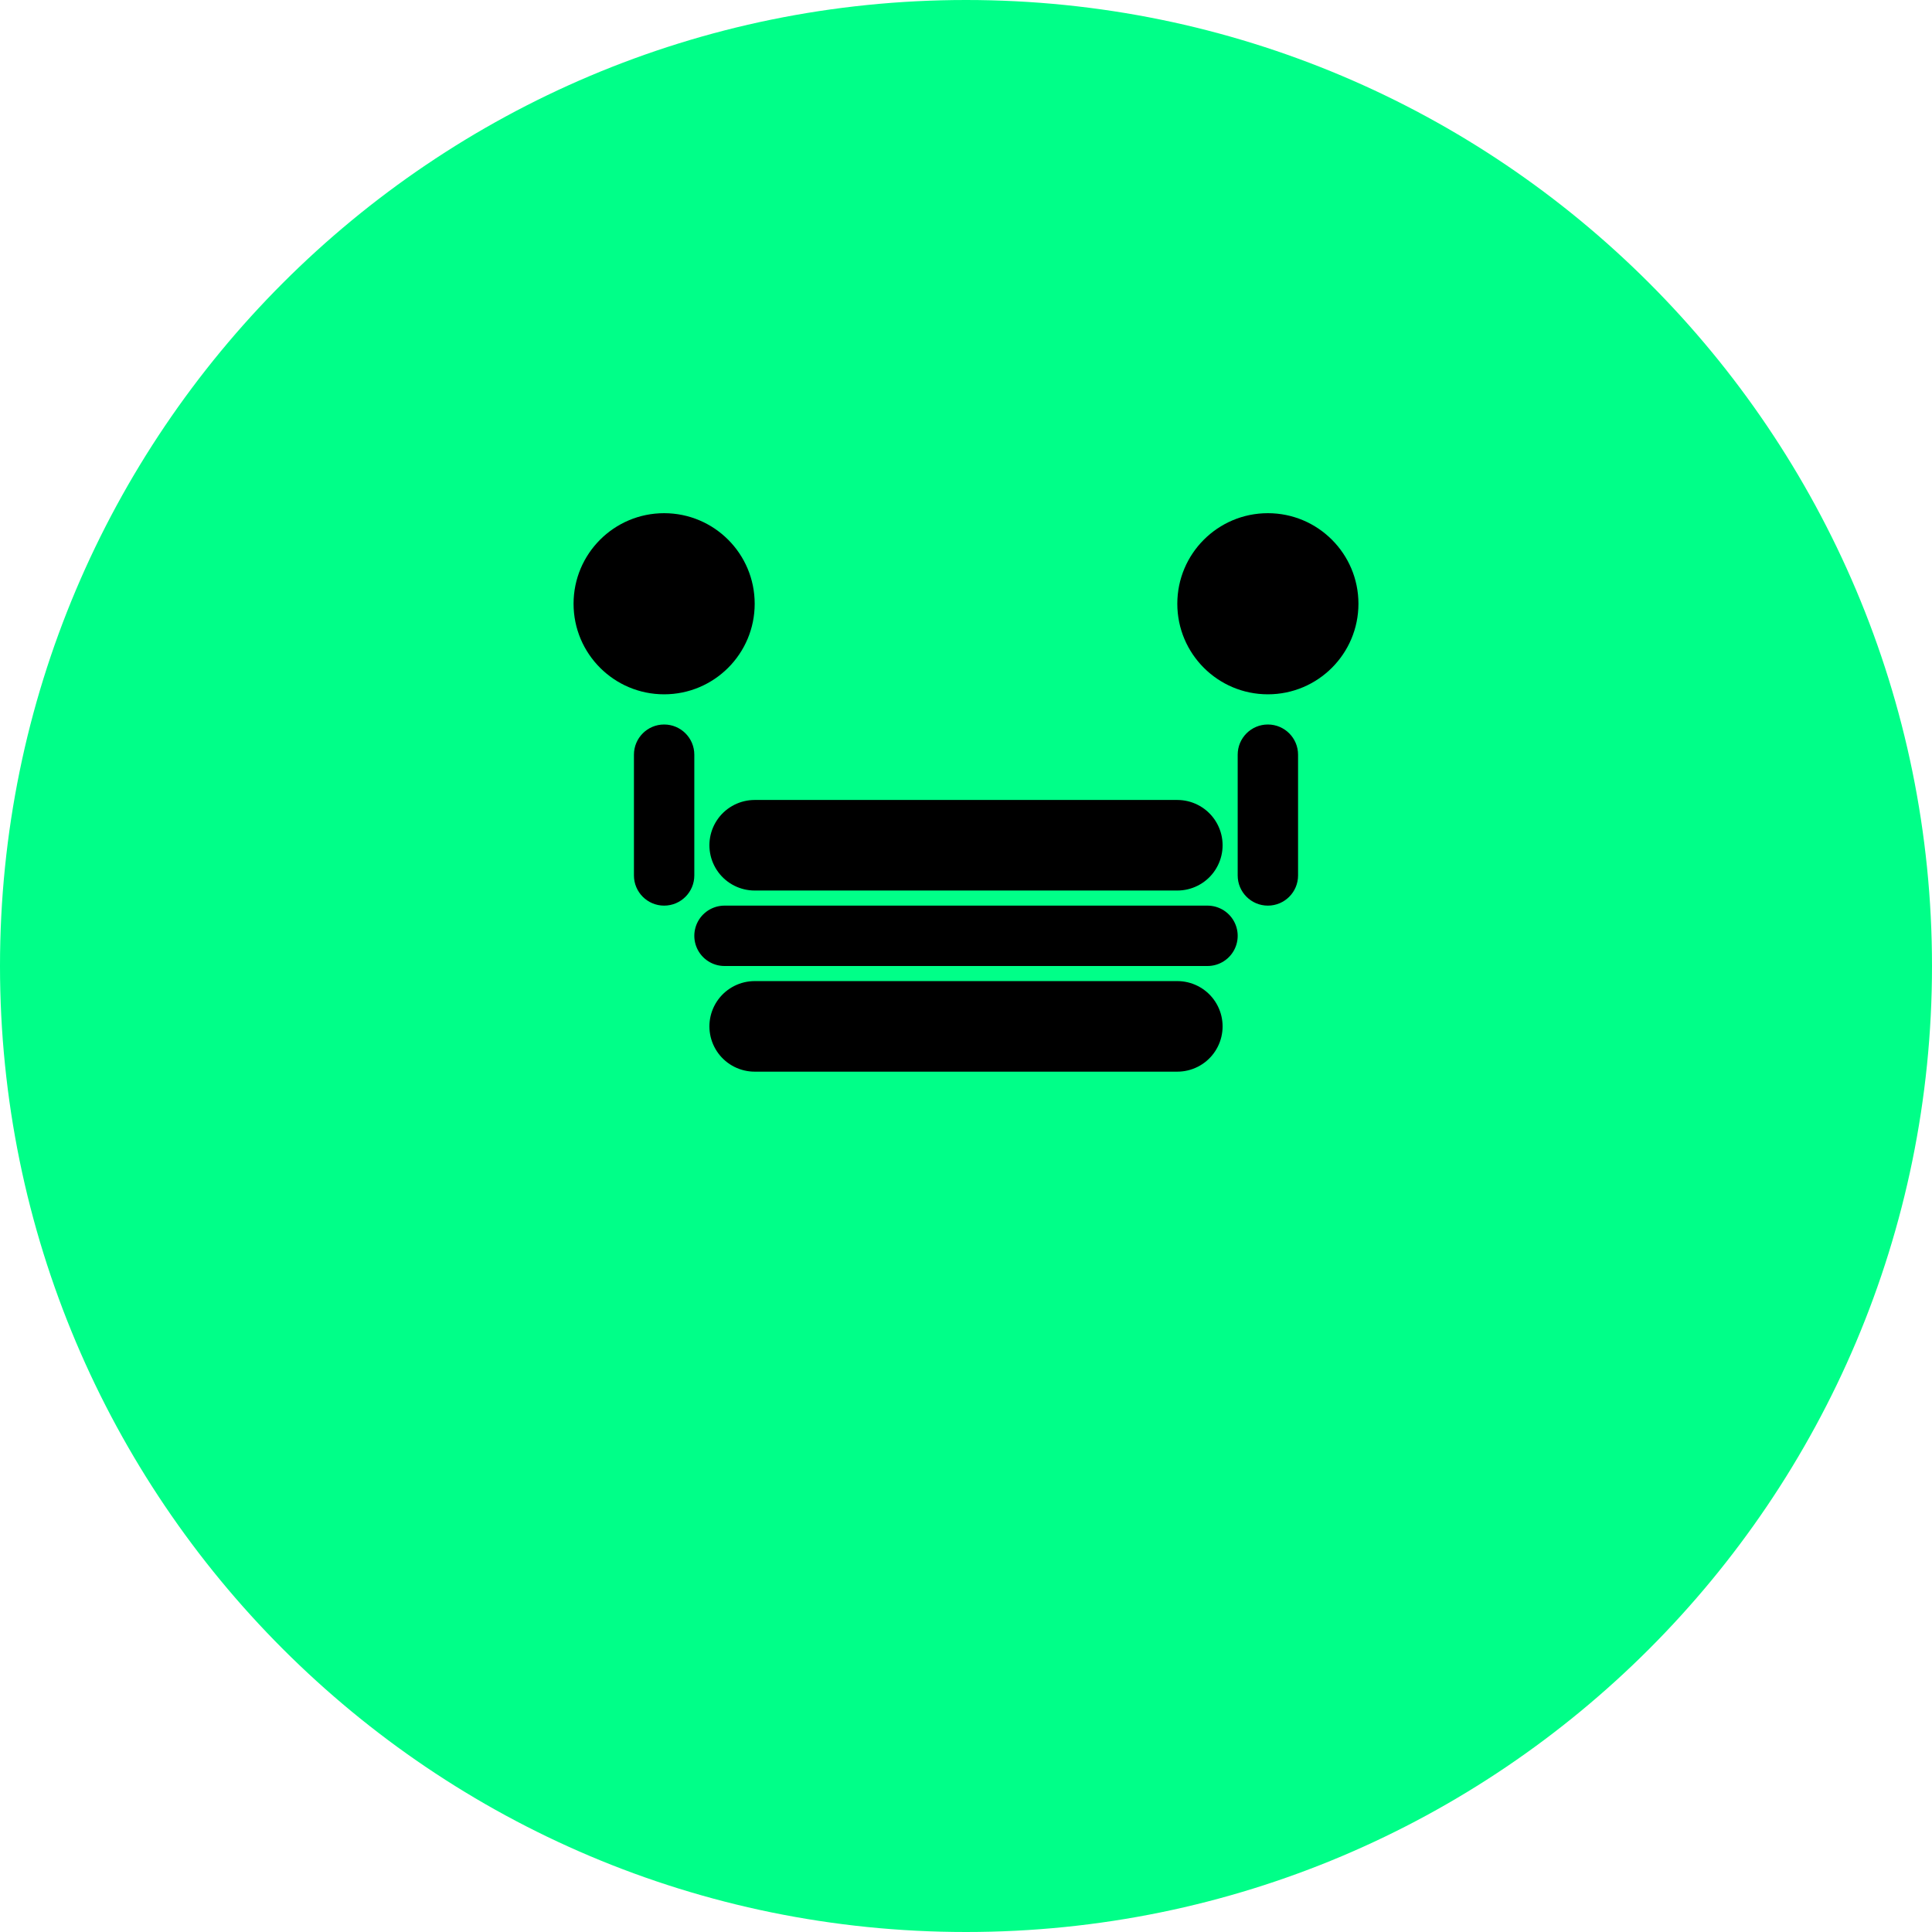
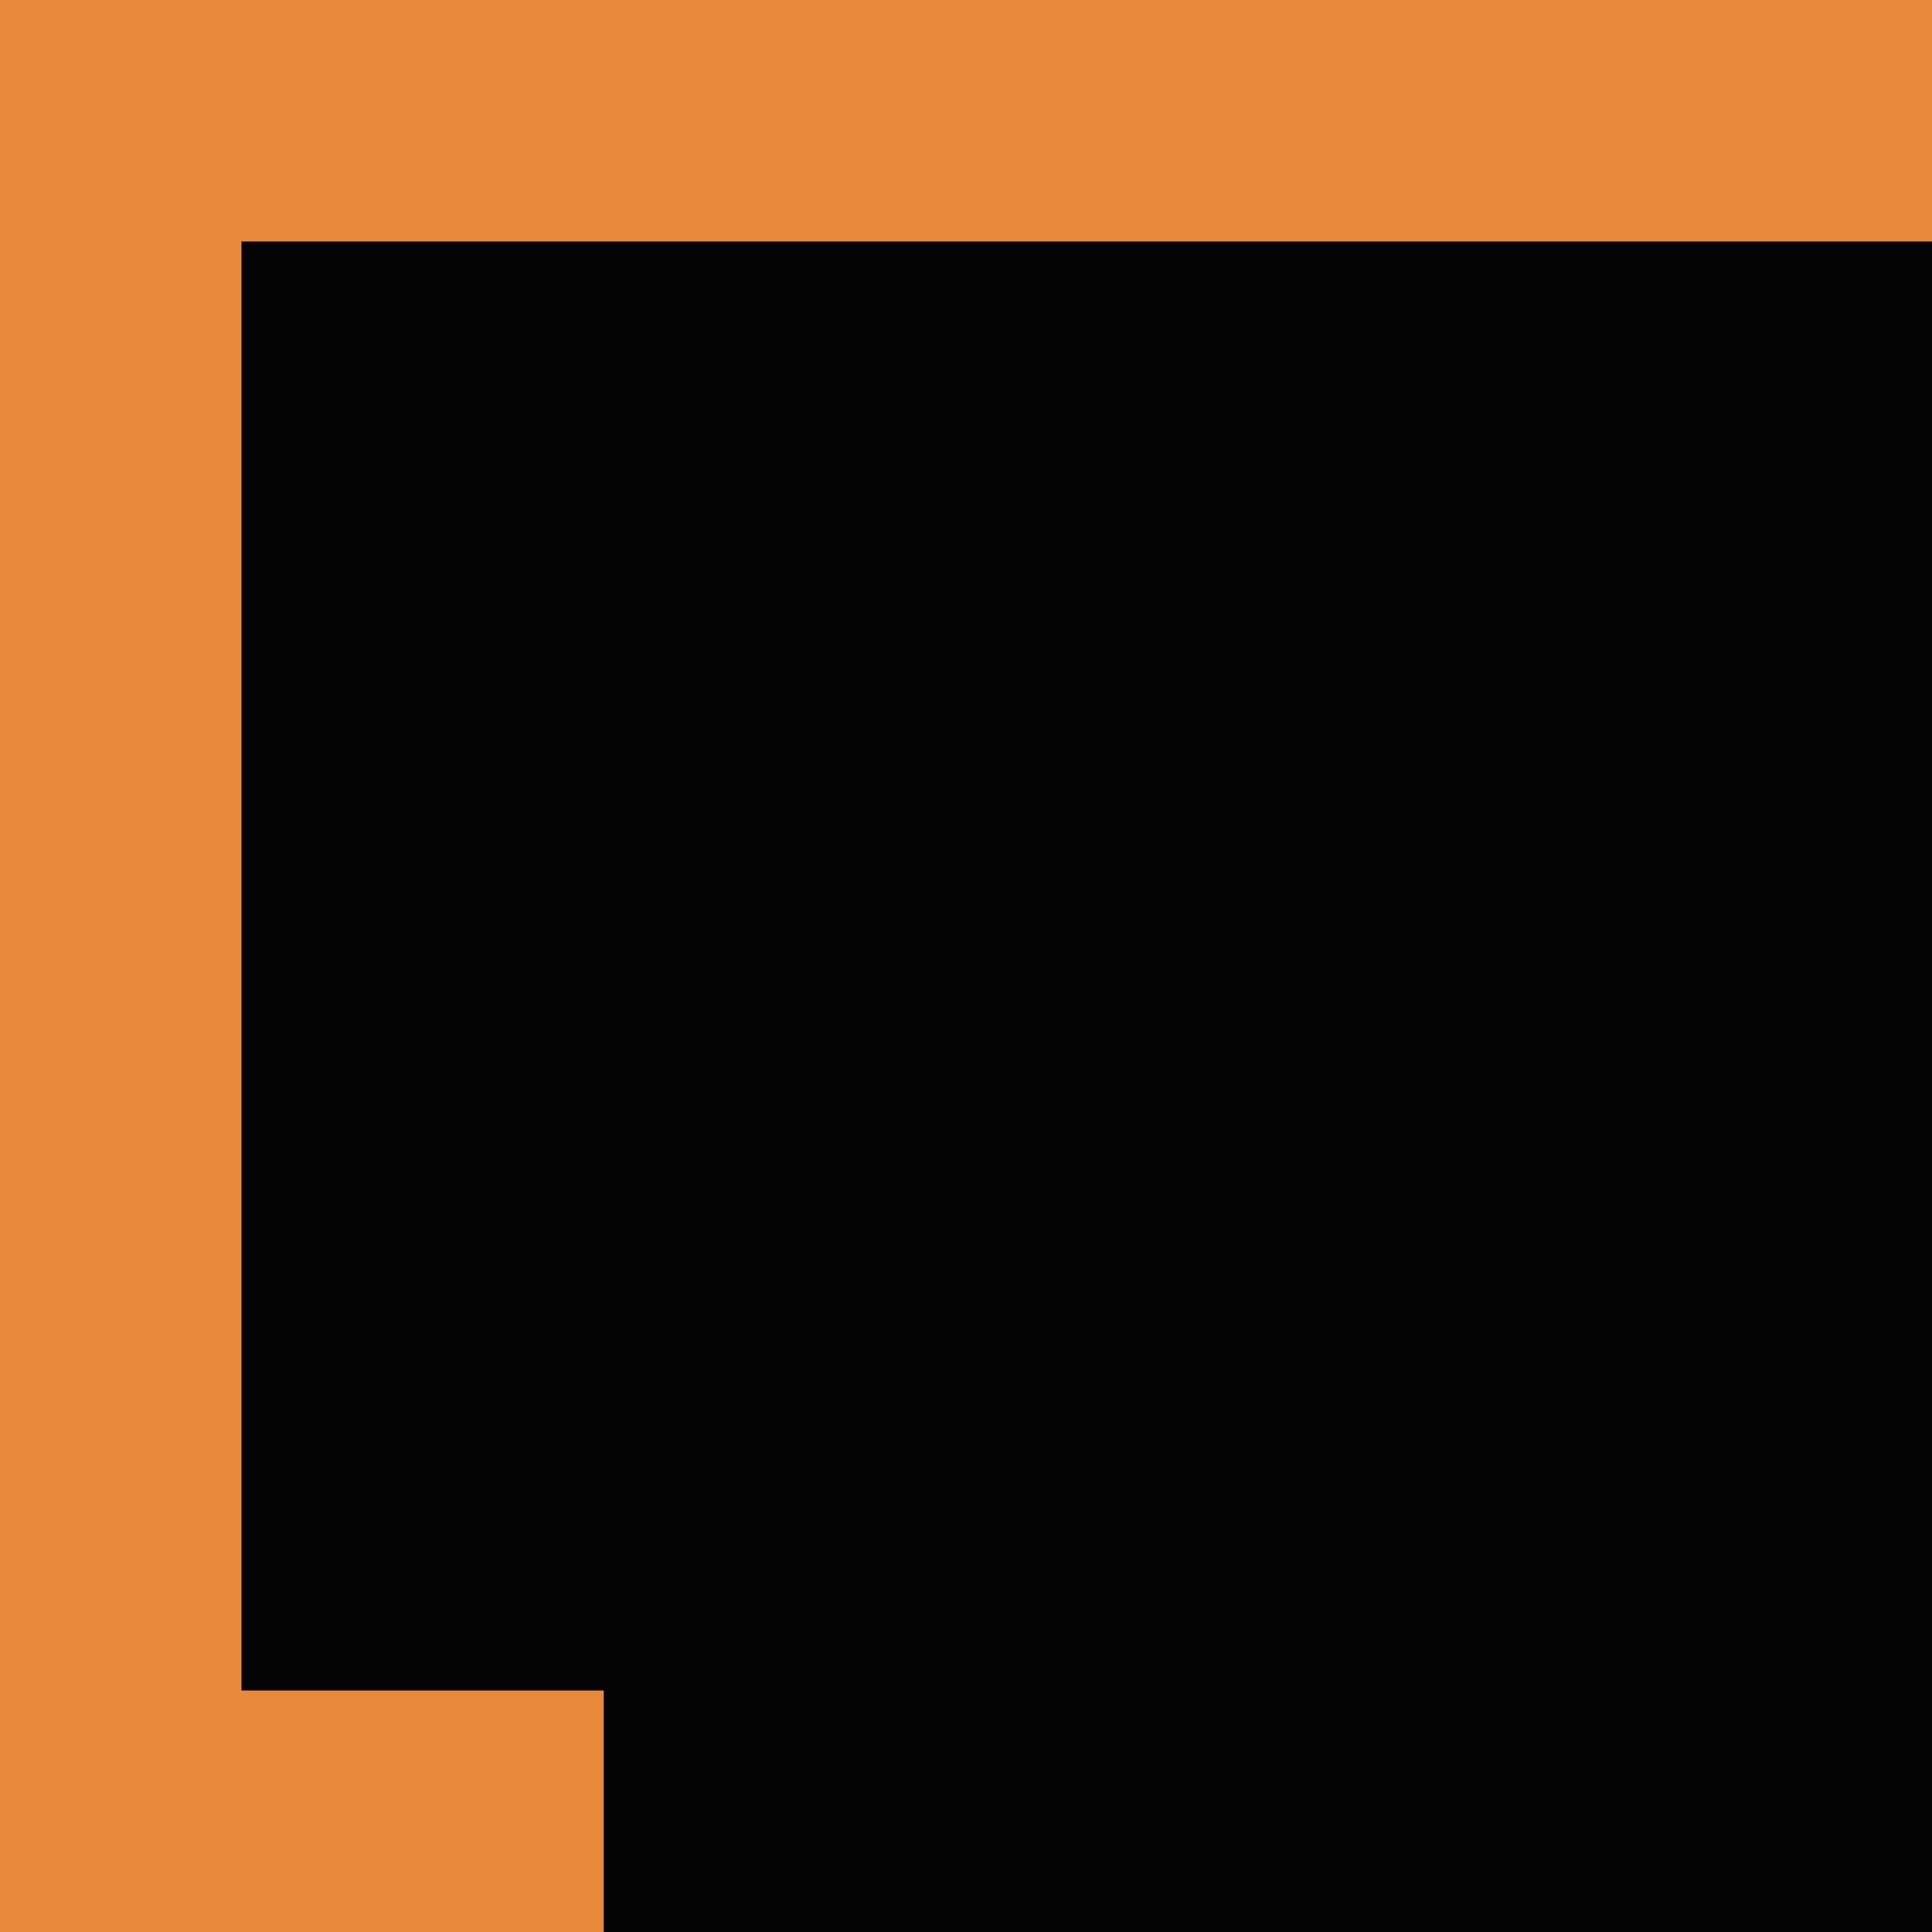
- <svg xmlns="http://www.w3.org/2000/svg" width="32" height="32" viewBox="0 0 32 32" fill="none">
-   <circle cx="16" cy="16" r="16" fill="#00FF88" />
-   <g transform="translate(8,8)">
-     <circle cx="3" cy="2" r="1.5" fill="#000" />
-     <rect x="2.5" y="4" width="1" height="3" rx="0.5" fill="#000" />
-     <circle cx="13" cy="2" r="1.5" fill="#000" />
-     <rect x="12.5" y="4" width="1" height="3" rx="0.5" fill="#000" />
-     <path d="M4.5 6 L11.5 6" stroke="#000" stroke-width="1.5" stroke-linecap="round" />
-     <path d="M4 7.5 L12 7.5" stroke="#000" stroke-width="1" stroke-linecap="round" />
-     <path d="M4.5 9 L11.5 9" stroke="#000" stroke-width="1.5" stroke-linecap="round" />
-   </g>
+ <svg xmlns="http://www.w3.org/2000/svg" viewBox="0 0 32 32" width="32" height="32" fill="none">
+   <rect width="32" height="32" fill="#040404" />
+   <rect width="32" height="4" fill="#e8893c" />
+   <rect width="4" height="32" fill="#e8893c" />
+   <rect y="28" width="10" height="4" fill="#e8893c" />
</svg>
